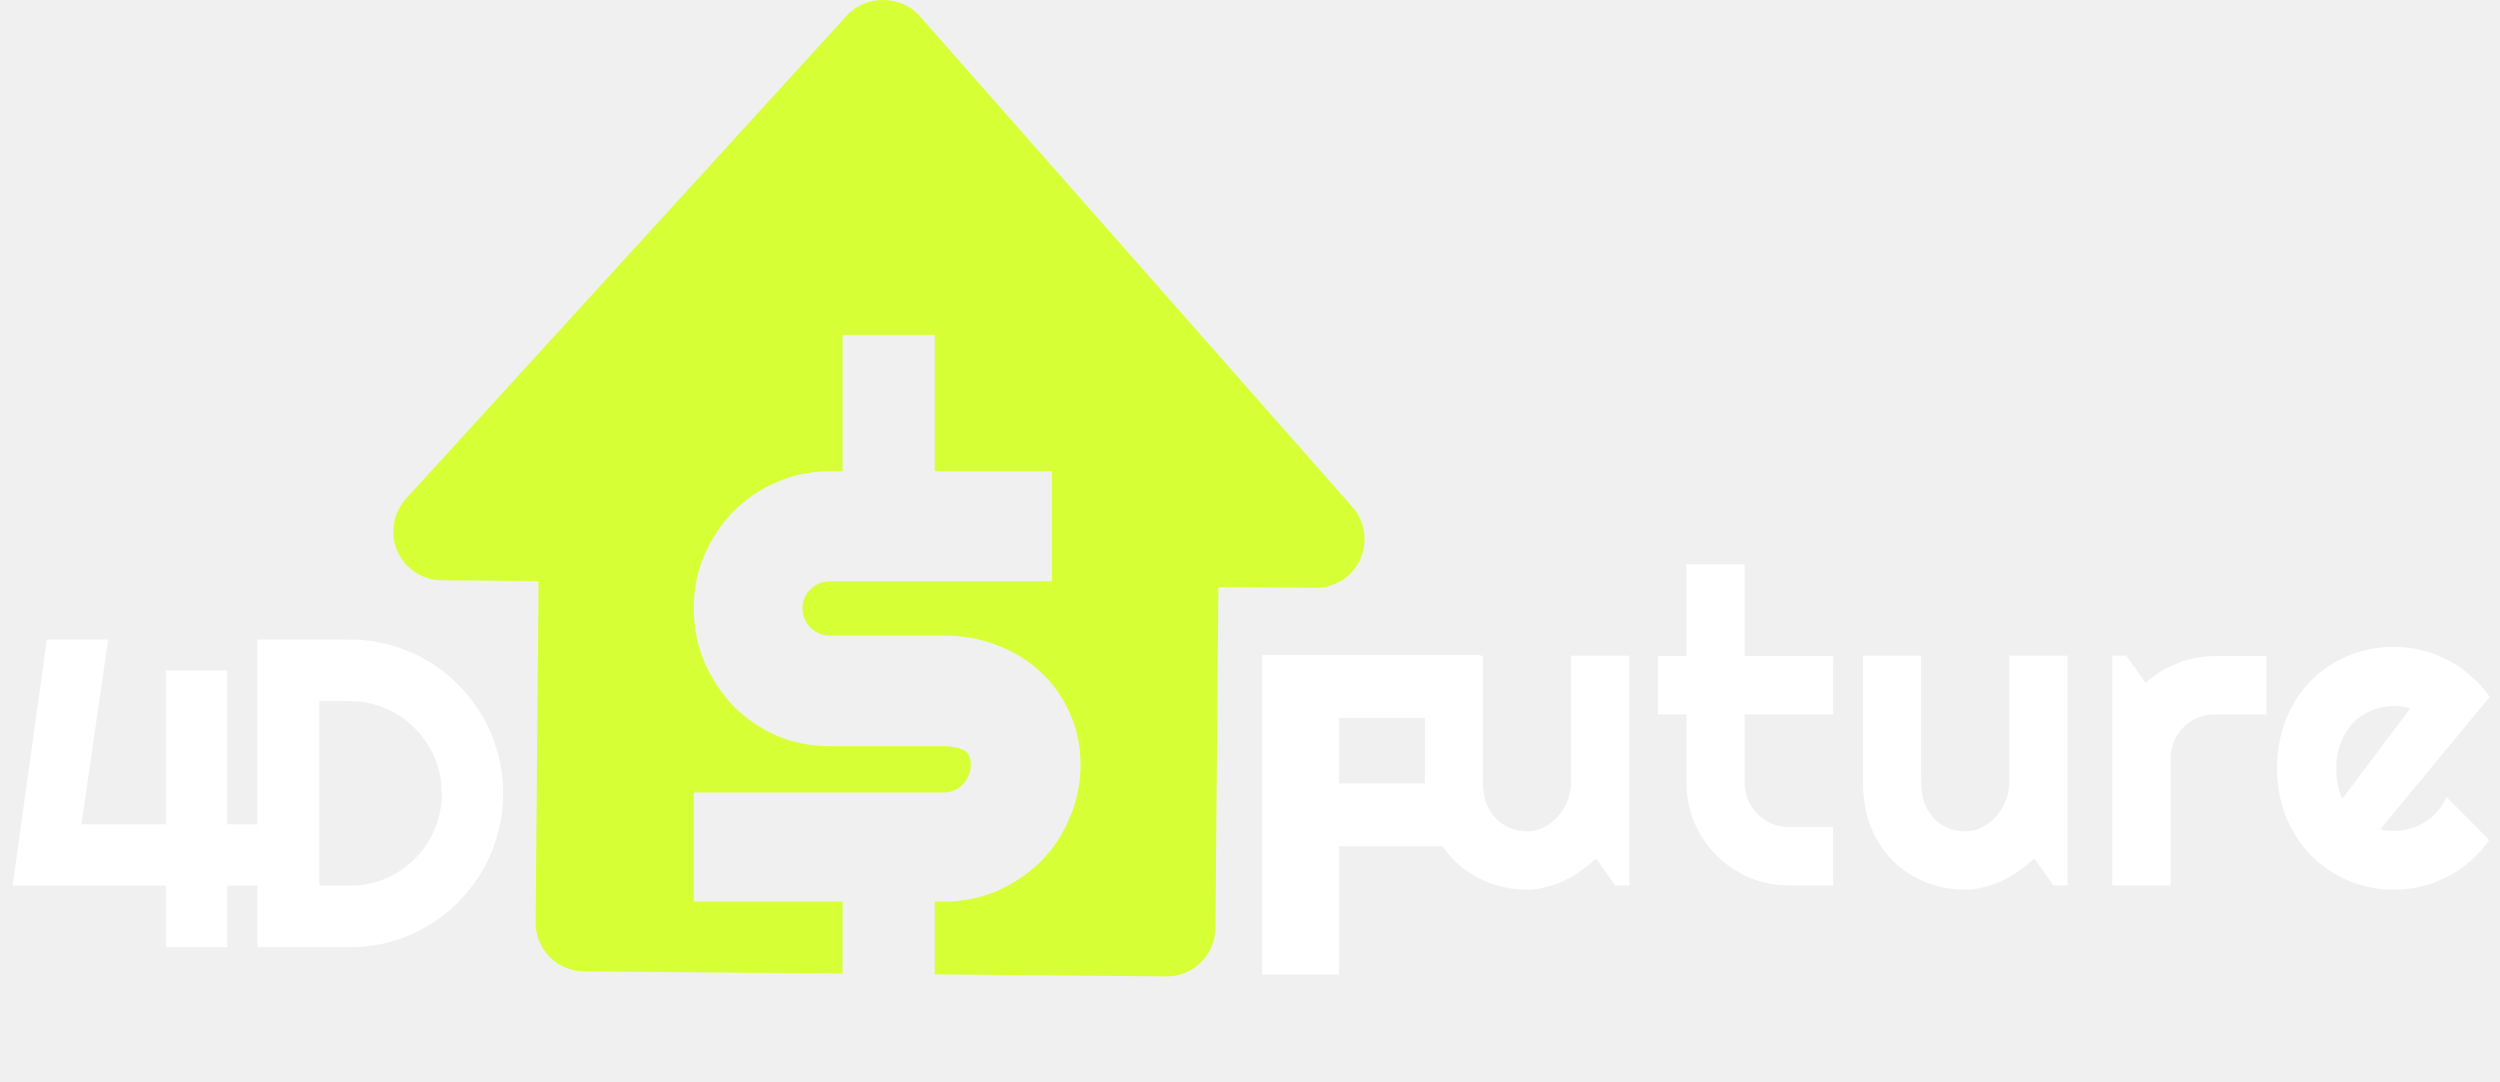
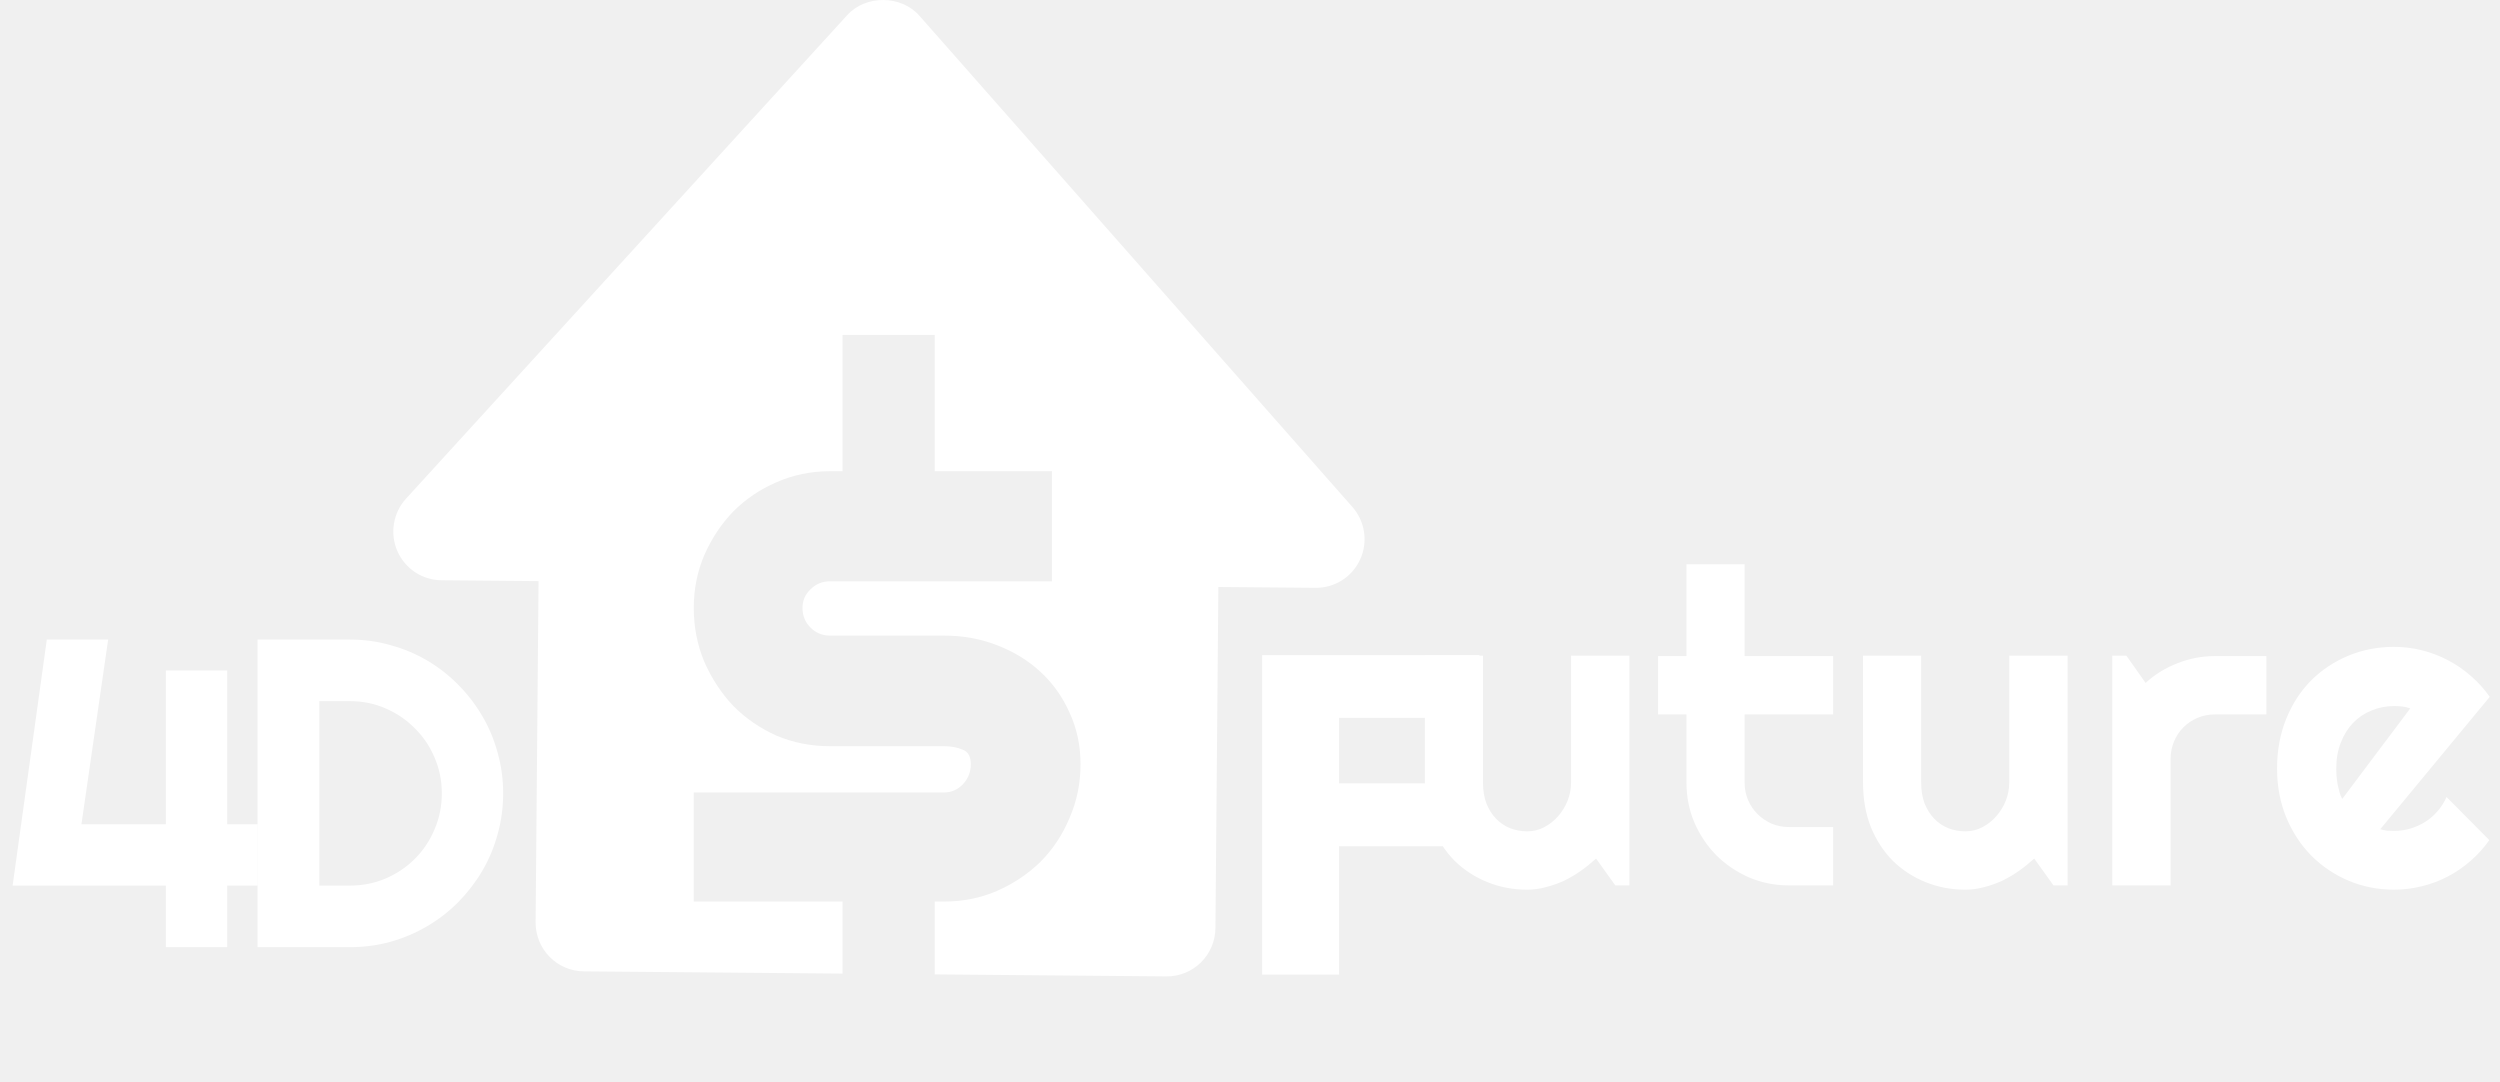
<svg xmlns="http://www.w3.org/2000/svg" width="148" height="64" viewBox="0 0 148 64" fill="none">
  <path d="M15.261 52.427H13.451V56.072H9.819V52.427H0.747L2.771 37.862H6.403L4.821 48.796H9.819V39.691H13.451V48.796H15.261V52.427Z" fill="white" />
-   <path fill-rule="evenodd" clip-rule="evenodd" d="M80.054 30.003L54.429 0.932C53.35 -0.295 51.257 -0.313 50.157 0.895L24.038 29.519C23.663 29.93 23.414 30.442 23.323 30.992C23.231 31.542 23.3 32.107 23.522 32.618C23.743 33.129 24.108 33.565 24.571 33.873C25.035 34.181 25.577 34.347 26.132 34.352L31.882 34.402L31.708 54.595C31.702 55.36 31.999 56.097 32.533 56.642C33.067 57.188 33.796 57.498 34.559 57.505L49.879 57.637V53.372H41.071V46.913H55.9C56.315 46.913 56.681 46.755 56.997 46.437C57.314 46.1 57.472 45.703 57.472 45.247C57.472 44.791 57.314 44.503 56.997 44.384C56.681 44.245 56.315 44.175 55.9 44.175H49.138C48.011 44.175 46.953 43.967 45.965 43.55C44.996 43.114 44.145 42.529 43.414 41.794C42.702 41.041 42.129 40.167 41.694 39.175C41.279 38.183 41.071 37.122 41.071 35.991C41.071 34.88 41.279 33.838 41.694 32.866C42.129 31.874 42.702 31.011 43.414 30.276C44.145 29.542 44.996 28.967 45.965 28.55C46.953 28.114 48.011 27.896 49.138 27.896H49.879V19.83H55.336V27.896H62.276V34.413H49.138C48.683 34.413 48.298 34.572 47.981 34.889C47.665 35.187 47.507 35.554 47.507 35.991C47.507 36.447 47.665 36.834 47.981 37.151C48.298 37.469 48.683 37.628 49.138 37.628H55.9C57.007 37.628 58.045 37.816 59.014 38.193C60.003 38.57 60.863 39.096 61.594 39.771C62.326 40.445 62.899 41.249 63.314 42.181C63.749 43.114 63.967 44.136 63.967 45.247C63.967 46.378 63.749 47.439 63.314 48.431C62.899 49.423 62.326 50.286 61.594 51.021C60.863 51.735 60.003 52.31 59.014 52.747C58.045 53.163 57.007 53.372 55.9 53.372H55.336V57.684L69.055 57.803C69.817 57.81 70.551 57.512 71.094 56.976C71.638 56.439 71.947 55.708 71.954 54.943L72.127 34.75L77.877 34.799C78.433 34.806 78.98 34.651 79.45 34.352C79.92 34.053 80.293 33.622 80.524 33.114C80.755 32.605 80.834 32.041 80.75 31.488C80.666 30.936 80.424 30.42 80.054 30.003Z" fill="#D7FF36" />
+   <path fill-rule="evenodd" clip-rule="evenodd" d="M80.054 30.003L54.429 0.932C53.35 -0.295 51.257 -0.313 50.157 0.895L24.038 29.519C23.663 29.93 23.414 30.442 23.323 30.992C23.231 31.542 23.3 32.107 23.522 32.618C23.743 33.129 24.108 33.565 24.571 33.873C25.035 34.181 25.577 34.347 26.132 34.352L31.882 34.402L31.708 54.595C31.702 55.36 31.999 56.097 32.533 56.642C33.067 57.188 33.796 57.498 34.559 57.505L49.879 57.637V53.372H41.071V46.913H55.9C56.315 46.913 56.681 46.755 56.997 46.437C57.314 46.1 57.472 45.703 57.472 45.247C57.472 44.791 57.314 44.503 56.997 44.384C56.681 44.245 56.315 44.175 55.9 44.175H49.138C48.011 44.175 46.953 43.967 45.965 43.55C44.996 43.114 44.145 42.529 43.414 41.794C42.702 41.041 42.129 40.167 41.694 39.175C41.279 38.183 41.071 37.122 41.071 35.991C41.071 34.88 41.279 33.838 41.694 32.866C42.129 31.874 42.702 31.011 43.414 30.276C44.145 29.542 44.996 28.967 45.965 28.55C46.953 28.114 48.011 27.896 49.138 27.896H49.879V19.83H55.336V27.896H62.276V34.413H49.138C48.683 34.413 48.298 34.572 47.981 34.889C47.665 35.187 47.507 35.554 47.507 35.991C47.507 36.447 47.665 36.834 47.981 37.151C48.298 37.469 48.683 37.628 49.138 37.628H55.9C57.007 37.628 58.045 37.816 59.014 38.193C60.003 38.57 60.863 39.096 61.594 39.771C62.326 40.445 62.899 41.249 63.314 42.181C63.749 43.114 63.967 44.136 63.967 45.247C63.967 46.378 63.749 47.439 63.314 48.431C62.899 49.423 62.326 50.286 61.594 51.021C60.863 51.735 60.003 52.31 59.014 52.747C58.045 53.163 57.007 53.372 55.9 53.372H55.336V57.684L69.055 57.803C69.817 57.81 70.551 57.512 71.094 56.976C71.638 56.439 71.947 55.708 71.954 54.943L72.127 34.75L77.877 34.799C78.433 34.806 78.98 34.651 79.45 34.352C79.92 34.053 80.293 33.622 80.524 33.114C80.755 32.605 80.834 32.041 80.75 31.488C80.666 30.936 80.424 30.42 80.054 30.003Z" fill="white" />
  <path d="M29.787 46.967C29.787 47.805 29.677 48.614 29.458 49.393C29.247 50.163 28.944 50.887 28.547 51.564C28.151 52.233 27.678 52.846 27.13 53.405C26.582 53.956 25.97 54.429 25.295 54.828C24.62 55.225 23.895 55.534 23.119 55.754C22.351 55.966 21.55 56.072 20.714 56.072H15.248V37.862H20.714C21.55 37.862 22.351 37.972 23.119 38.193C23.895 38.404 24.62 38.709 25.295 39.107C25.97 39.505 26.582 39.983 27.13 40.542C27.678 41.092 28.151 41.706 28.547 42.383C28.944 43.052 29.247 43.776 29.458 44.554C29.677 45.325 29.787 46.129 29.787 46.967ZM26.156 46.967C26.156 46.214 26.012 45.507 25.725 44.846C25.447 44.186 25.059 43.61 24.561 43.12C24.072 42.62 23.494 42.226 22.828 41.938C22.17 41.651 21.465 41.507 20.714 41.507H18.905V52.427H20.714C21.465 52.427 22.17 52.288 22.828 52.008C23.494 51.721 24.072 51.331 24.561 50.84C25.059 50.341 25.447 49.761 25.725 49.1C26.012 48.432 26.156 47.721 26.156 46.967Z" fill="white" />
  <path d="M94.487 50.827C94.208 51.081 93.909 51.323 93.588 51.551C93.276 51.771 92.947 51.966 92.601 52.135C92.255 52.296 91.897 52.423 91.525 52.516C91.163 52.618 90.792 52.669 90.412 52.669C89.577 52.669 88.792 52.521 88.059 52.224C87.324 51.928 86.679 51.509 86.122 50.967C85.574 50.417 85.14 49.752 84.819 48.973C84.507 48.186 84.351 47.306 84.351 46.332V38.815H87.793V46.332C87.793 46.789 87.86 47.2 87.995 47.564C88.138 47.919 88.329 48.22 88.565 48.465C88.801 48.711 89.075 48.897 89.387 49.024C89.708 49.151 90.049 49.215 90.412 49.215C90.766 49.215 91.1 49.134 91.412 48.973C91.732 48.804 92.011 48.584 92.247 48.313C92.483 48.042 92.669 47.737 92.804 47.399C92.939 47.052 93.006 46.696 93.006 46.332V38.815H96.461V52.415H95.625L94.487 50.827ZM105.9 52.415C105.065 52.415 104.281 52.258 103.547 51.945C102.813 51.623 102.168 51.187 101.611 50.637C101.063 50.078 100.628 49.431 100.308 48.694C99.995 47.958 99.839 47.17 99.839 46.332V42.294H98.156V38.84H99.839V33.405H103.281V38.84H108.52V42.294H103.281V46.332C103.281 46.696 103.349 47.039 103.484 47.361C103.619 47.674 103.804 47.949 104.04 48.186C104.277 48.423 104.555 48.614 104.876 48.758C105.196 48.893 105.538 48.961 105.9 48.961H108.52V52.415H105.9ZM120.427 50.827C120.149 51.081 119.849 51.323 119.529 51.551C119.217 51.771 118.888 51.966 118.542 52.135C118.196 52.296 117.837 52.423 117.466 52.516C117.103 52.618 116.732 52.669 116.353 52.669C115.517 52.669 114.733 52.521 113.999 52.224C113.265 51.928 112.62 51.509 112.063 50.967C111.515 50.417 111.08 49.752 110.759 48.973C110.447 48.186 110.291 47.306 110.291 46.332V38.815H113.733V46.332C113.733 46.789 113.801 47.2 113.936 47.564C114.079 47.919 114.269 48.22 114.505 48.465C114.741 48.711 115.015 48.897 115.328 49.024C115.648 49.151 115.99 49.215 116.353 49.215C116.707 49.215 117.04 49.134 117.352 48.973C117.673 48.804 117.951 48.584 118.187 48.313C118.424 48.042 118.609 47.737 118.744 47.399C118.879 47.052 118.947 46.696 118.947 46.332V38.815H122.401V52.415H121.566L120.427 50.827ZM128.5 52.415H125.046V38.815H125.881L127.02 40.428C127.577 39.919 128.209 39.53 128.918 39.259C129.627 38.98 130.36 38.84 131.12 38.84H134.169V42.294H131.12C130.757 42.294 130.415 42.362 130.095 42.497C129.774 42.633 129.496 42.819 129.26 43.056C129.023 43.293 128.838 43.572 128.703 43.894C128.568 44.216 128.5 44.559 128.5 44.923V52.415ZM140.914 49.088C141.049 49.13 141.184 49.16 141.319 49.177C141.454 49.185 141.589 49.189 141.724 49.189C142.061 49.189 142.386 49.143 142.698 49.05C143.01 48.956 143.301 48.825 143.571 48.656C143.85 48.478 144.094 48.267 144.305 48.021C144.524 47.767 144.701 47.488 144.837 47.183L147.367 49.735C147.047 50.193 146.675 50.603 146.254 50.967C145.84 51.331 145.389 51.64 144.9 51.894C144.419 52.148 143.909 52.339 143.369 52.466C142.837 52.601 142.289 52.669 141.724 52.669C140.77 52.669 139.872 52.491 139.028 52.135C138.193 51.78 137.459 51.285 136.826 50.65C136.202 50.015 135.709 49.261 135.346 48.389C134.983 47.509 134.802 46.544 134.802 45.494C134.802 44.419 134.983 43.437 135.346 42.548C135.709 41.659 136.202 40.901 136.826 40.275C137.459 39.648 138.193 39.162 139.028 38.815C139.872 38.468 140.77 38.294 141.724 38.294C142.289 38.294 142.841 38.362 143.381 38.497C143.921 38.633 144.432 38.828 144.912 39.081C145.402 39.335 145.857 39.648 146.279 40.021C146.701 40.385 147.072 40.796 147.393 41.253L140.914 49.088ZM142.685 41.938C142.525 41.879 142.365 41.841 142.205 41.824C142.053 41.807 141.892 41.799 141.724 41.799C141.251 41.799 140.804 41.888 140.382 42.066C139.969 42.235 139.606 42.48 139.294 42.802C138.99 43.124 138.75 43.513 138.573 43.97C138.396 44.419 138.307 44.927 138.307 45.494C138.307 45.621 138.311 45.765 138.32 45.926C138.337 46.087 138.358 46.252 138.383 46.421C138.417 46.582 138.455 46.739 138.497 46.891C138.539 47.043 138.594 47.179 138.661 47.297L142.685 41.938Z" fill="white" />
  <path d="M74.718 57.697V38.784H87.583V42.496H79.273V46.375H86.764V50.097H79.273V57.697H74.718Z" fill="white" />
</svg>
